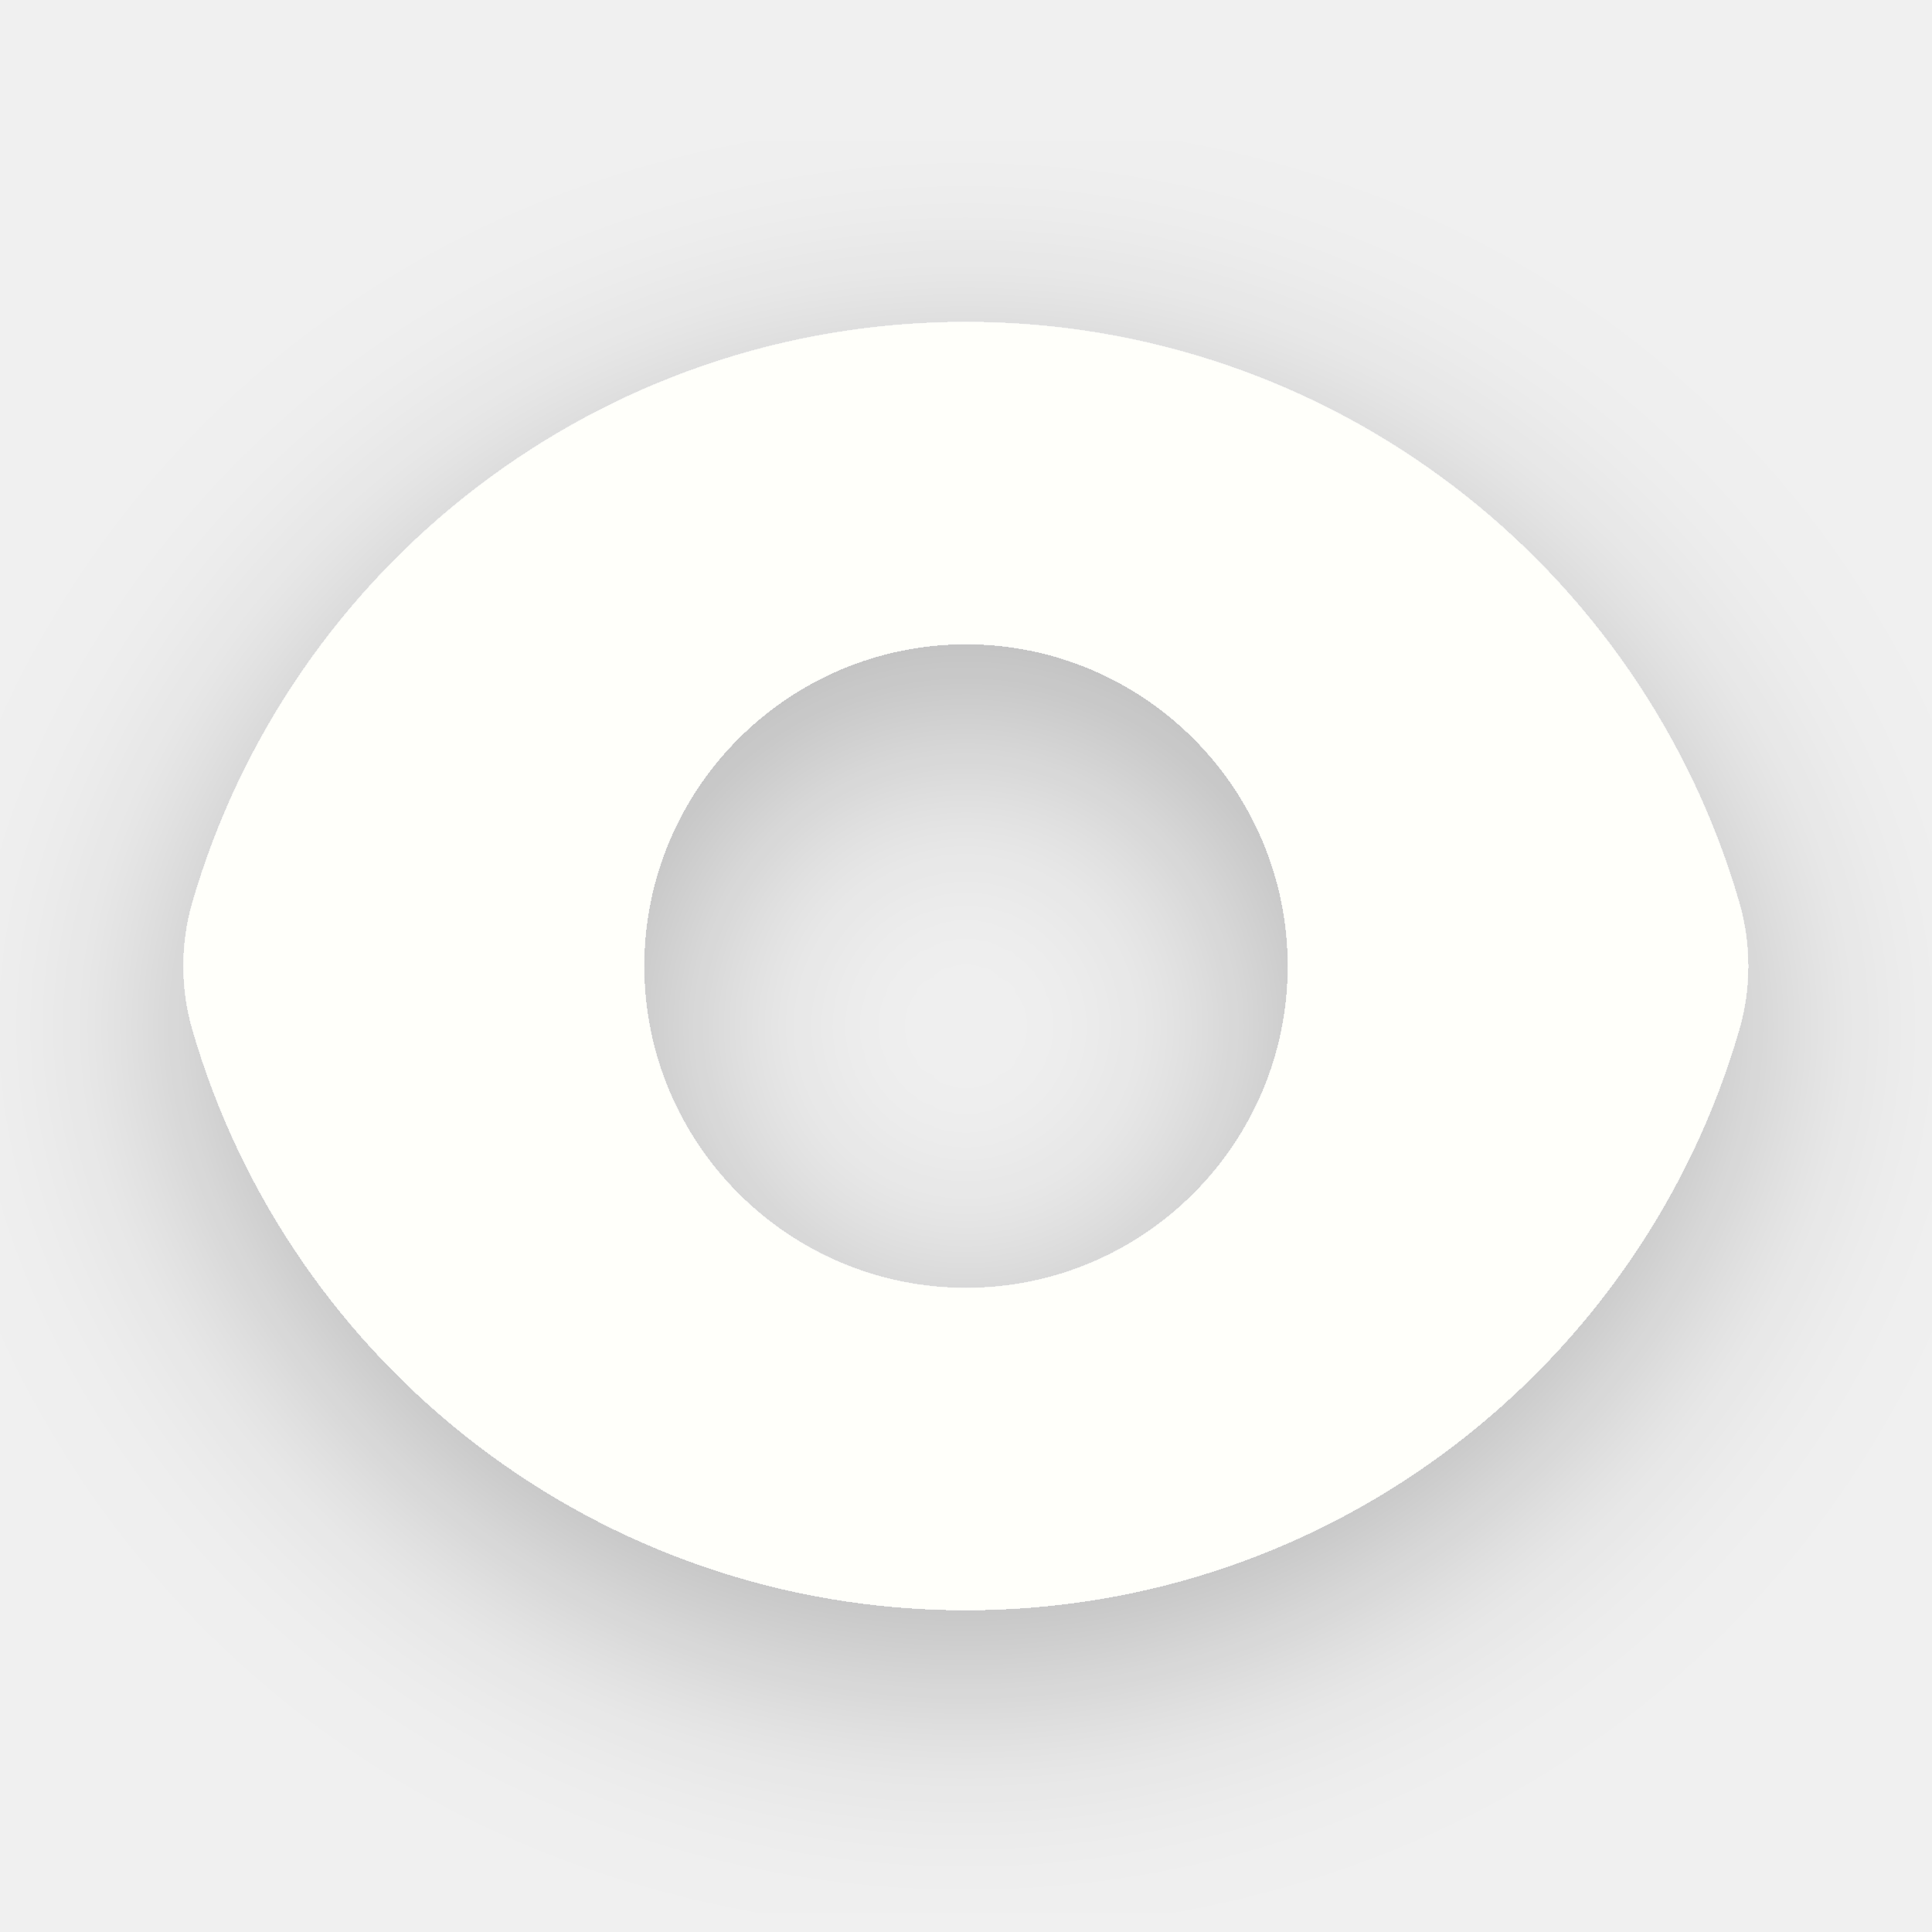
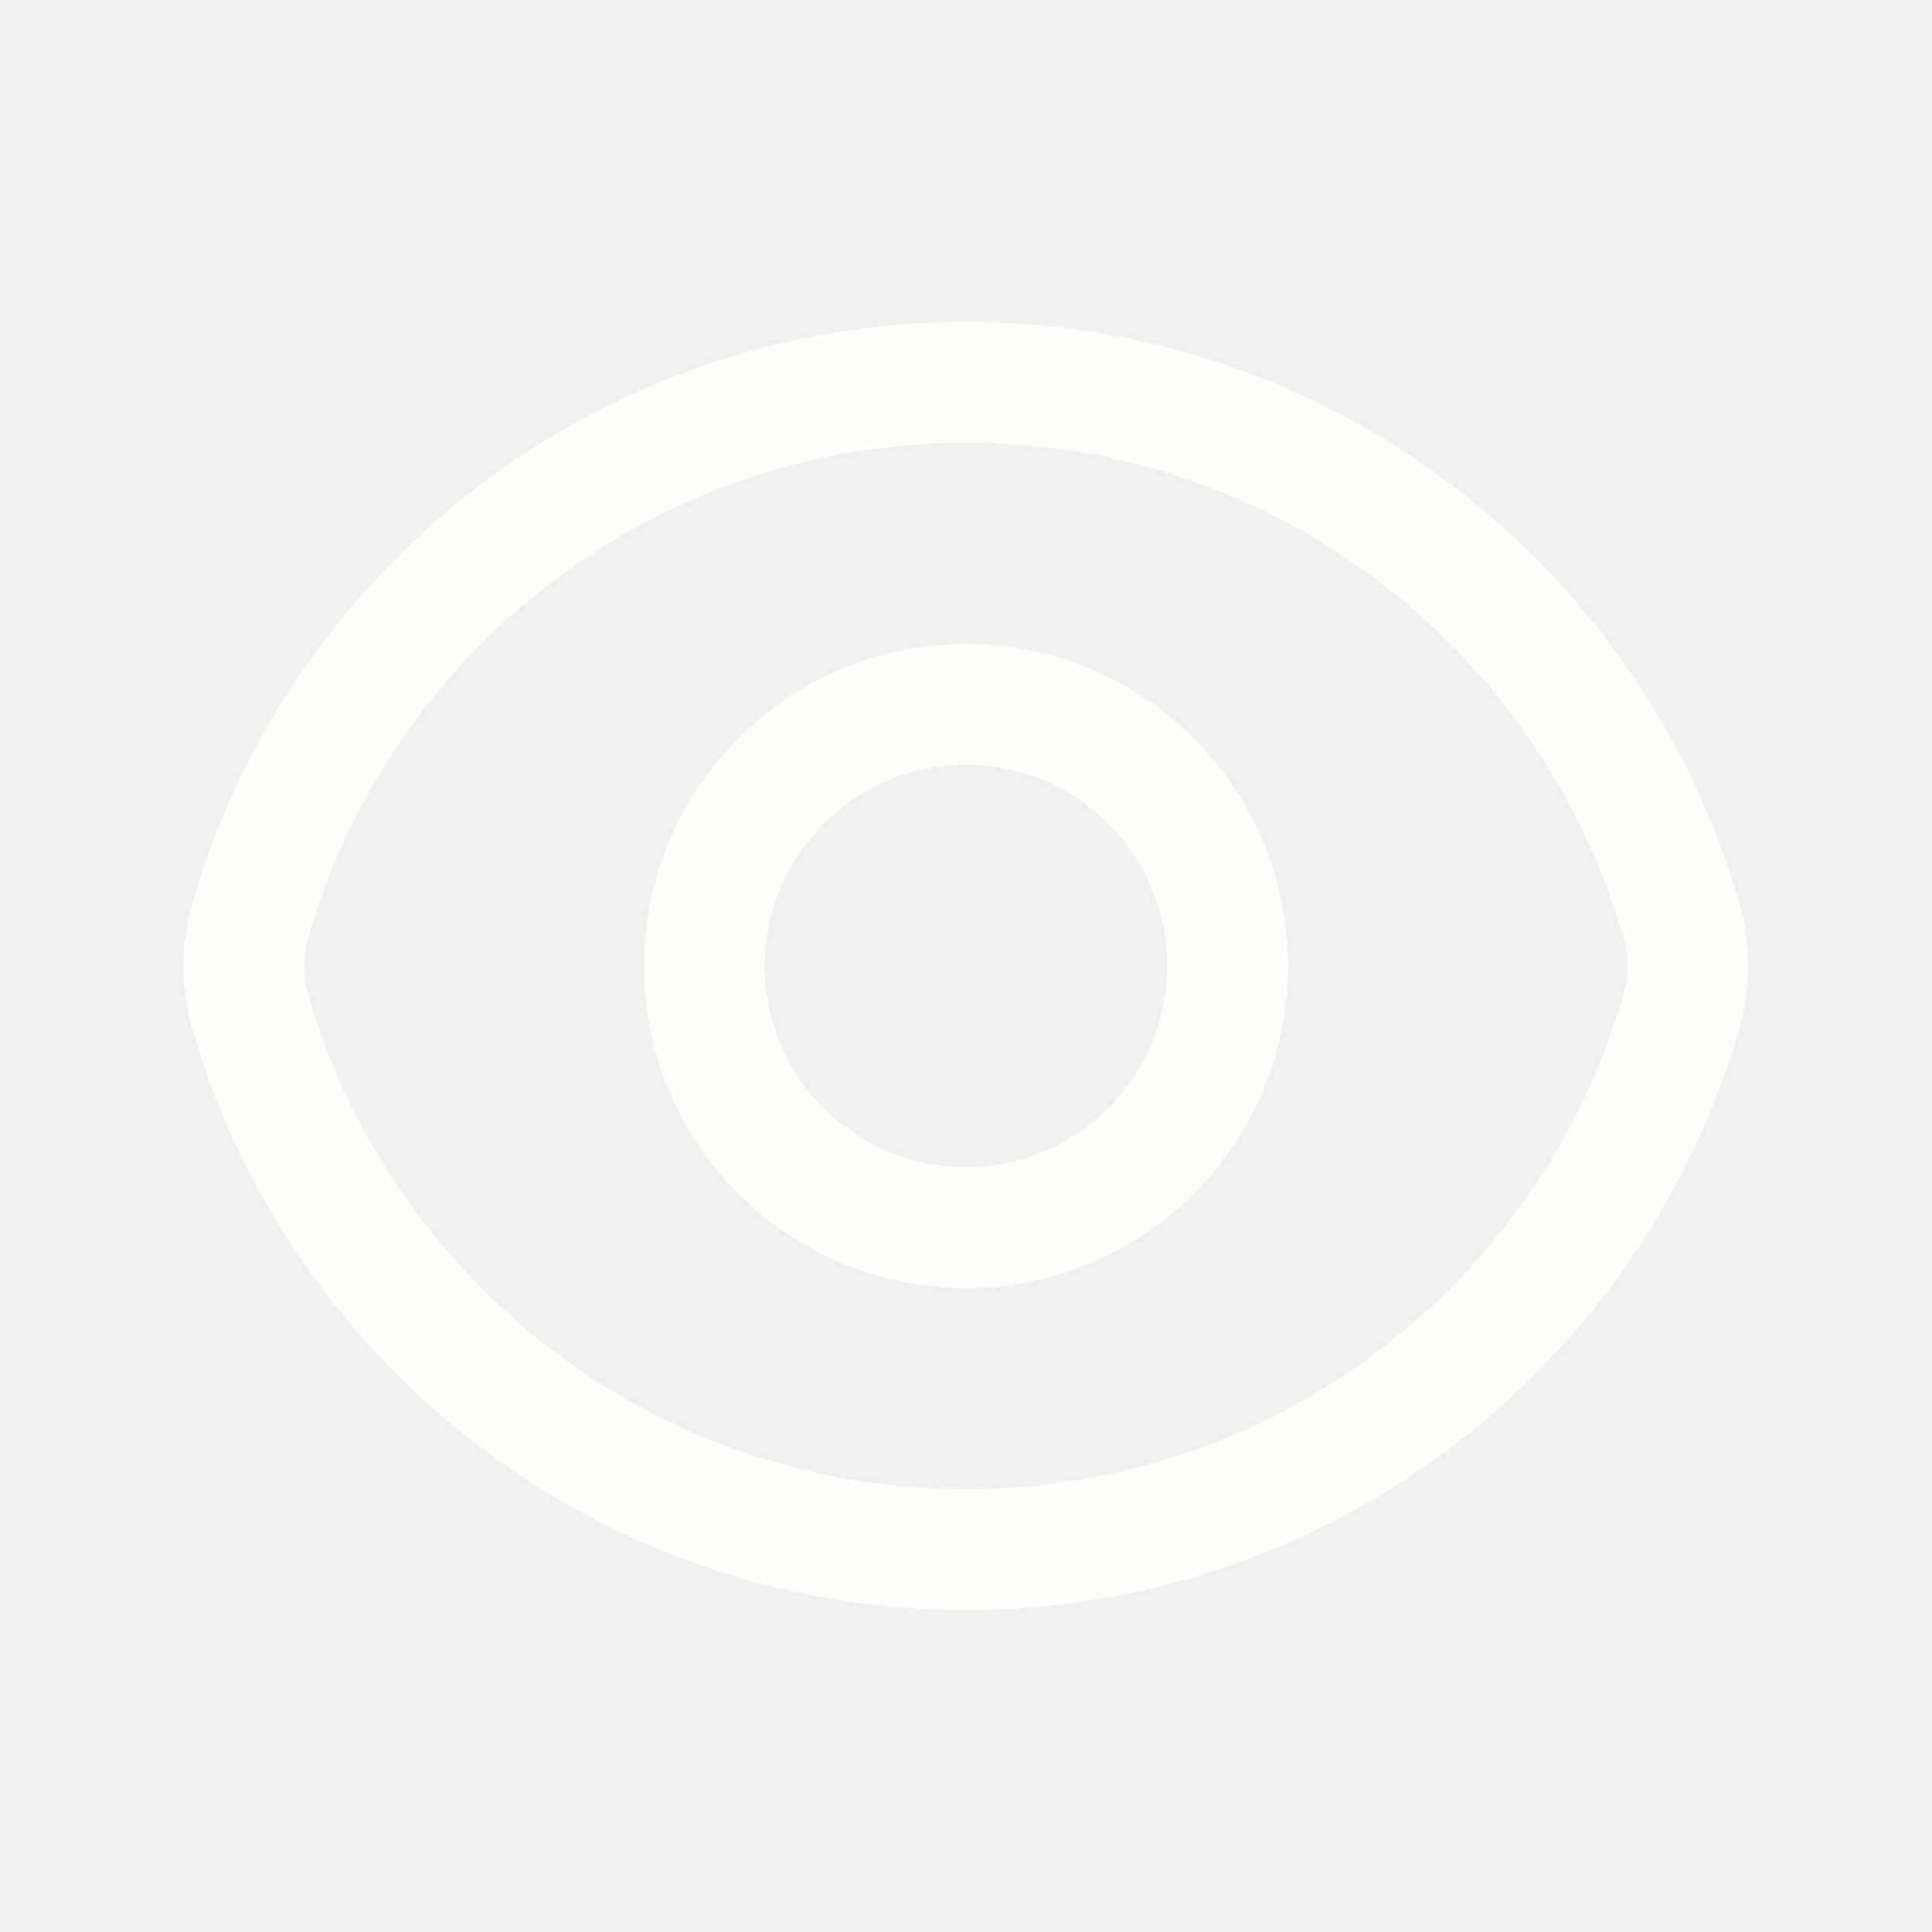
<svg xmlns="http://www.w3.org/2000/svg" width="32" height="32" viewBox="0 0 32 32" fill="none">
-   <g clip-path="url(#clip0_900_1041)">
-     <g filter="url(#filter0_d_900_1041)">
-       <path fill-rule="evenodd" clip-rule="evenodd" d="M3.189 14.949C2.99 15.636 2.99 16.366 3.189 17.052C4.799 22.607 9.924 26.667 15.997 26.667C22.071 26.667 27.196 22.607 28.805 17.052C29.004 16.366 29.004 15.636 28.805 14.949C27.196 9.395 22.071 5.334 15.997 5.334C9.924 5.334 4.799 9.395 3.189 14.949ZM16 21.334C18.945 21.334 21.333 18.946 21.333 16.001C21.333 13.055 18.945 10.667 16 10.667C13.055 10.667 10.667 13.055 10.667 16.001C10.667 18.946 13.055 21.334 16 21.334Z" fill="#FFFFFA" />
-     </g>
-   </g>
-   <defs>
-     <filter id="filter0_d_900_1041" x="-0.96" y="2.334" width="33.915" height="29.334" filterUnits="userSpaceOnUse" color-interpolation-filters="sRGB">
-       <feFlood flood-opacity="0" result="BackgroundImageFix" />
-       <feColorMatrix in="SourceAlpha" type="matrix" values="0 0 0 0 0 0 0 0 0 0 0 0 0 0 0 0 0 0 127 0" result="hardAlpha" />
-       <feOffset dy="1" />
-       <feGaussianBlur stdDeviation="2" />
-       <feComposite in2="hardAlpha" operator="out" />
-       <feColorMatrix type="matrix" values="0 0 0 0 0 0 0 0 0 0 0 0 0 0 0 0 0 0 0.25 0" />
-       <feBlend mode="normal" in2="BackgroundImageFix" result="effect1_dropShadow_900_1041" />
-       <feBlend mode="normal" in="SourceGraphic" in2="effect1_dropShadow_900_1041" result="shape" />
-     </filter>
-     <clipPath id="clip0_900_1041">
-       <rect width="32" height="32" fill="white" />
-     </clipPath>
-   </defs>
+   <path fill-rule="evenodd" clip-rule="evenodd" d="M21.333 16C21.333 18.945 18.945 21.333 16 21.333C13.055 21.333 10.667 18.945 10.667 16C10.667 13.054 13.055 10.666 16 10.666C18.945 10.666 21.333 13.054 21.333 16ZM19.333 16C19.333 17.841 17.841 19.333 16 19.333C14.159 19.333 12.667 17.841 12.667 16C12.667 14.159 14.159 12.666 16 12.666C17.841 12.666 19.333 14.159 19.333 16Z" fill="#FFFFFA" />
+   <path fill-rule="evenodd" clip-rule="evenodd" d="M3.189 17.051C2.99 16.365 2.99 15.635 3.189 14.948C4.799 9.394 9.924 5.333 15.997 5.333C22.071 5.333 27.196 9.394 28.805 14.948C29.004 15.635 29.004 16.365 28.805 17.051C27.196 22.605 22.071 26.666 15.997 26.666C9.924 26.666 4.799 22.605 3.189 17.051ZM5.11 15.505C6.479 10.782 10.838 7.333 15.997 7.333C21.157 7.333 25.516 10.782 26.884 15.505C26.978 15.828 26.978 16.172 26.884 16.494C25.516 21.217 21.157 24.666 15.997 24.666C10.838 24.666 6.479 21.217 5.11 16.494C5.017 16.172 5.017 15.828 5.11 15.505Z" fill="#FFFFFA" />
</svg>
